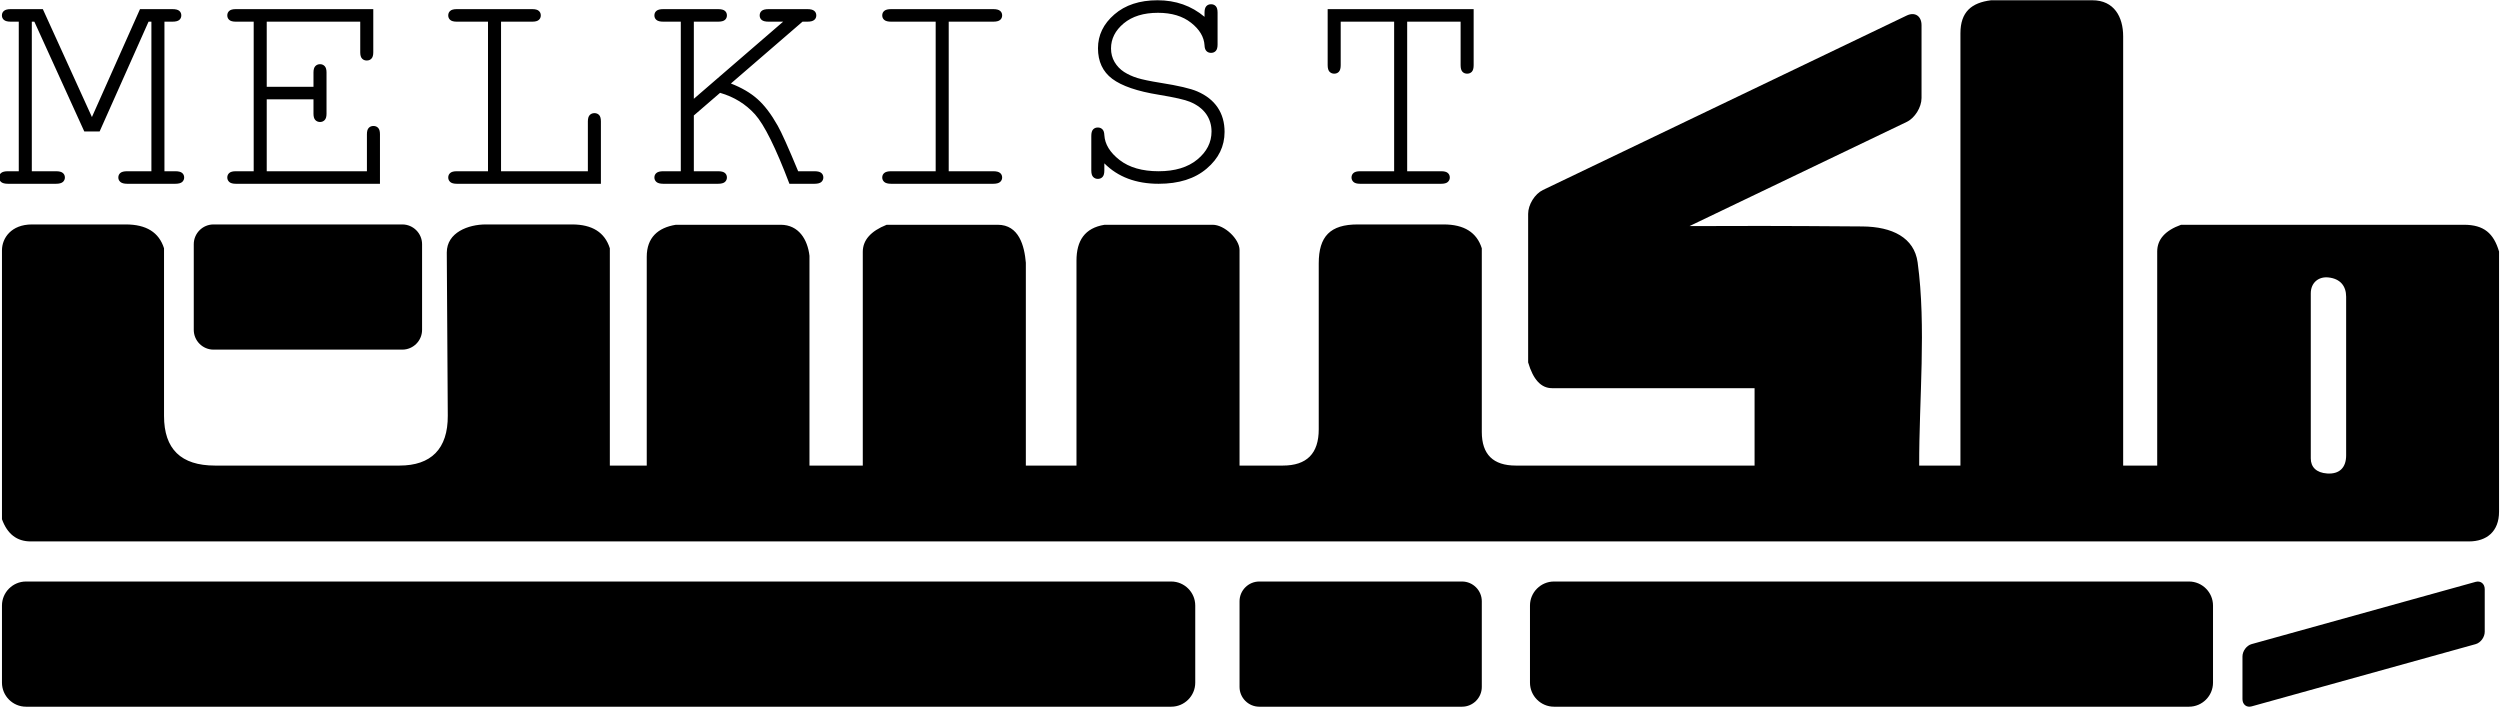
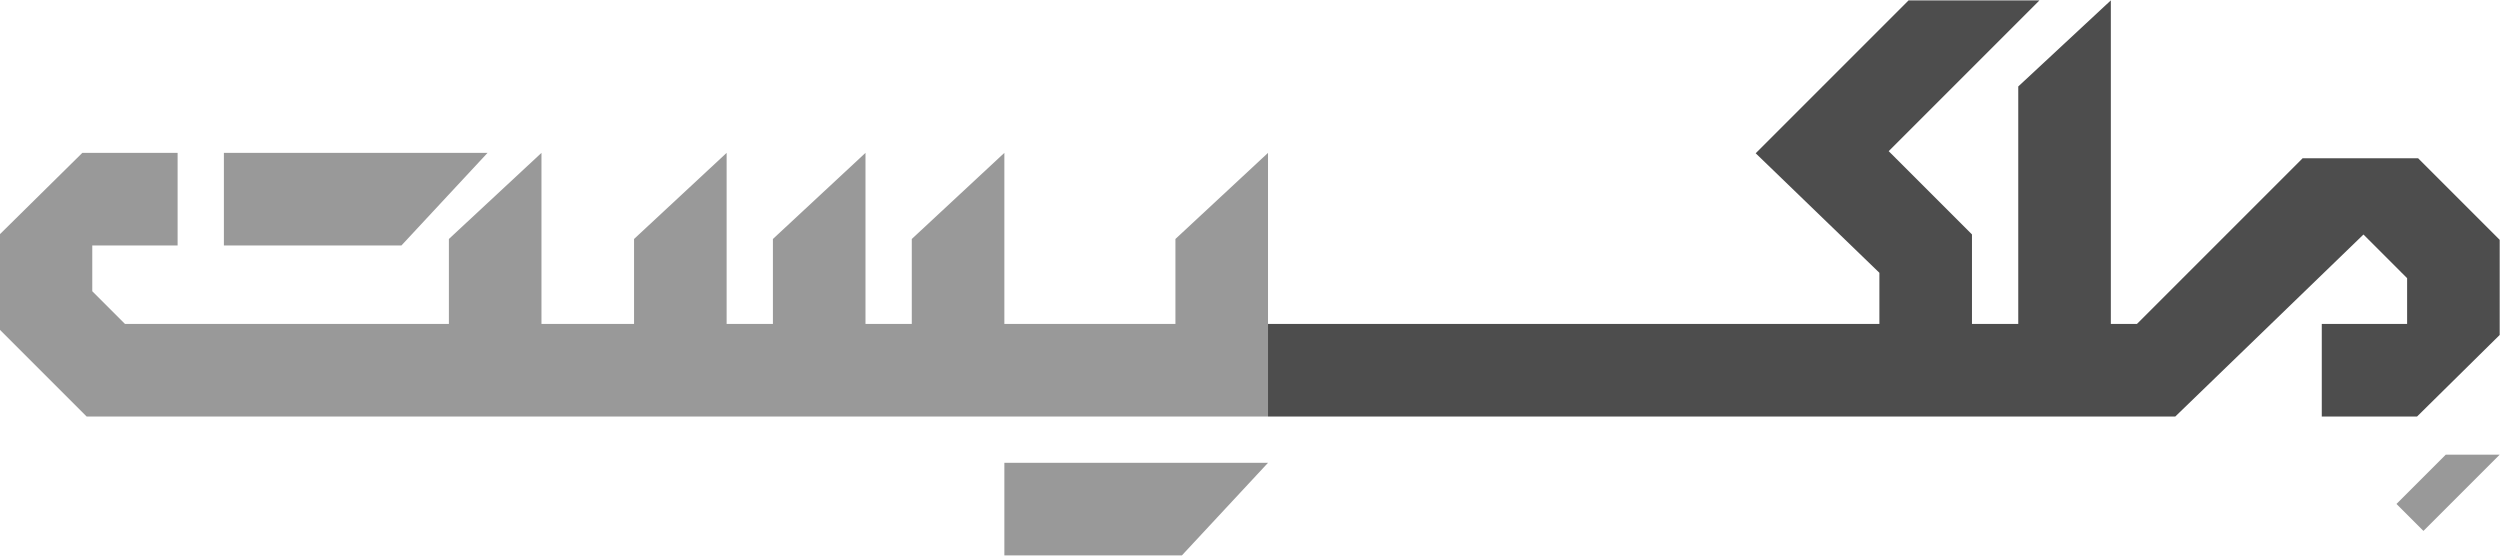
- <svg xmlns="http://www.w3.org/2000/svg" xml:space="preserve" width="100mm" height="28.258mm" version="1.1" style="shape-rendering:geometricPrecision; text-rendering:geometricPrecision; image-rendering:optimizeQuality; fill-rule:evenodd; clip-rule:evenodd" viewBox="0 0 10000 2825.8">
+ <svg xmlns="http://www.w3.org/2000/svg" xml:space="preserve" width="212.121mm" height="47.093mm" version="1.1" style="shape-rendering:geometricPrecision; text-rendering:geometricPrecision; image-rendering:optimizeQuality; fill-rule:evenodd; clip-rule:evenodd" viewBox="0 0 21212.1 4709.3">
  <defs>
    <style type="text/css">
   
-     .fil1 {fill:black}
-     .fil0 {fill:black;fill-rule:nonzero}
+     .fil2 {fill:#4D4D4D}
+     .fil1 {fill:#999999}
+     .fil0 {fill:#CEDCF7}
   
  </style>
  </defs>
  <g id="Layer_x0020_1">
-     <g id="_1482656325888">
-       <path class="fil0" d="M5628.71 86.68l0 598.28 136.13 0c12.3,0 21,2.24 26.29,6.93 5.31,4.48 8.07,10.61 8.07,18.15 0,7.14 -2.76,13.05 -8.07,17.94 -5.29,4.69 -13.99,7.14 -26.29,7.14l-324.42 0c-12.3,0 -20.99,-2.45 -26.3,-7.14 -5.3,-4.89 -8.06,-10.8 -8.06,-17.94 0,-7.54 2.76,-13.67 8.06,-18.15 5.31,-4.69 14,-6.93 26.3,-6.93l136.13 0 0 -598.28 -213.73 0 0 173.74c0,12.44 -2.34,21.2 -7.22,26.5 -4.66,5.1 -11.03,7.76 -18.87,7.76 -7.42,0 -13.57,-2.66 -18.67,-7.76 -4.86,-5.3 -7.41,-14.06 -7.41,-26.5l0 -223.9 583.96 0 0 223.9c0,12.44 -2.32,21.2 -7.21,26.5 -4.67,5.1 -11.03,7.76 -18.87,7.76 -7.85,0 -14.2,-2.66 -18.87,-7.76 -4.86,-5.3 -7.2,-14.06 -7.2,-26.5l0 -173.74 -213.75 0zm-4561.79 310.76l0 287.52 400.76 0 0 -148.04c0,-11.82 2.33,-20.18 7.21,-25.28 4.67,-5.11 11.02,-7.75 18.87,-7.75 7.84,0 14.2,2.64 18.87,7.75 4.87,5.1 7.21,13.46 7.21,25.28l0 198.2 -576.34 0c-12.29,0 -20.99,-2.45 -26.28,-7.14 -5.31,-4.89 -8.06,-10.8 -8.06,-17.94 0,-7.54 2.75,-13.67 8.06,-18.15 5.29,-4.69 13.99,-6.93 26.28,-6.93l71.26 0 0 -598.28 -71.26 0c-12.29,0 -20.99,-2.23 -26.28,-6.93 -5.31,-4.48 -8.06,-10.6 -8.06,-18.15 0,-7.54 2.75,-13.66 8.06,-18.15 5.29,-4.68 13.99,-6.93 26.28,-6.93l549.63 0 0 172.52c0,11.82 -2.34,20.18 -7.22,25.28 -4.65,5.09 -11.02,7.75 -18.86,7.75 -7.84,0 -14.21,-2.66 -18.87,-7.75 -4.89,-5.1 -7.22,-13.46 -7.22,-25.28l0 -122.36 -374.04 0 0 260.61 187.02 0 0 -57.51c0,-11.83 2.54,-20.18 7.42,-25.29 4.87,-5.1 11.24,-7.75 18.87,-7.75 7.43,0 13.57,2.65 18.46,7.75 4.86,5.11 7.41,13.46 7.41,25.29l0 165.16c0,11.83 -2.55,20.2 -7.41,25.29 -4.89,5.09 -11.03,7.75 -18.46,7.75 -7.63,0 -14,-2.66 -18.87,-7.75 -4.88,-5.09 -7.42,-13.46 -7.42,-25.29l0 -57.5 -187.02 0zm937.23 -310.76l0 598.28 347.32 0 0 -199.43c0,-11.82 2.54,-20.19 7.42,-25.28 4.87,-5.1 11.24,-7.74 18.87,-7.74 7.43,0 13.57,2.43 18.45,7.33 4.89,4.9 7.42,13.46 7.42,25.69l0 249.59 -576.33 0c-12.3,0 -20.99,-2.45 -26.3,-7.14 -5.29,-4.89 -8.06,-10.8 -8.06,-17.94 0,-7.54 2.77,-13.67 8.06,-18.15 5.31,-4.69 14,-6.93 26.3,-6.93l124.68 0 0 -598.28 -124.68 0c-12.3,0 -20.99,-2.23 -26.3,-6.93 -5.29,-4.48 -8.06,-10.6 -8.06,-18.15 0,-7.54 2.77,-13.66 8.06,-18.15 5.31,-4.68 14,-6.93 26.3,-6.93l301.53 0c12.29,0 20.99,2.25 26.28,6.93 5.32,4.49 8.06,10.61 8.06,18.15 0,7.55 -2.74,13.67 -8.06,18.15 -5.29,4.7 -13.99,6.93 -26.28,6.93l-124.68 0zm771.21 375.19l0 223.09 96.68 0c12.94,0 22.05,2.24 27.56,6.93 5.31,4.48 8.06,10.61 8.06,18.15 0,7.14 -2.75,13.05 -8.06,17.94 -5.51,4.69 -14.62,7.14 -27.56,7.14l-218.83 0c-12.72,0 -21.84,-2.45 -27.35,-7.14 -5.52,-4.89 -8.28,-10.8 -8.28,-17.94 0,-7.54 2.76,-13.67 8.28,-18.15 5.51,-4.69 14.63,-6.93 27.35,-6.93l69.97 0 0 -598.28 -69.97 0c-12.72,0 -21.84,-2.23 -27.35,-6.93 -5.52,-4.48 -8.28,-10.6 -8.28,-18.15 0,-7.54 2.76,-13.66 8.28,-18.15 5.51,-4.68 14.63,-6.93 27.35,-6.93l218.83 0c12.94,0 22.05,2.25 27.56,6.93 5.31,4.49 8.06,10.61 8.06,18.15 0,7.55 -2.75,13.67 -8.06,18.15 -5.51,4.7 -14.62,6.93 -27.56,6.93l-96.68 0 0 308.52 357.28 -308.52 -58.31 0c-12.93,0 -22.05,-2.23 -27.56,-6.93 -5.3,-4.48 -8.07,-10.6 -8.07,-18.15 0,-7.54 2.77,-13.66 8.07,-18.15 5.51,-4.68 14.63,-6.93 27.56,-6.93l155.22 0c12.71,0 21.83,2.25 27.34,6.93 5.52,4.49 8.28,10.61 8.28,18.15 0,7.55 -2.76,13.67 -8.28,18.15 -5.51,4.7 -14.63,6.93 -27.34,6.93l-19.51 0 -286.48 247.36c42.62,16.5 78.04,37.1 106.03,61.98 28.2,24.88 55.13,60.36 81.21,106.65 14.84,25.9 42.2,86.65 81.85,182.29l65.3 0c12.74,0 21.85,2.24 27.35,6.93 5.32,4.48 8.06,10.61 8.06,18.15 0,7.14 -2.74,13.05 -8.06,17.94 -5.5,4.69 -14.61,7.14 -27.35,7.14l-100.28 0c-54.51,-143.76 -100.52,-236.33 -137.62,-277.72 -37.33,-41.19 -83.76,-69.95 -139.75,-86.05l-104.94 90.52zm1019.5 -375.19l0 598.28 178.11 0c12.73,0 21.84,2.24 27.36,6.93 5.52,4.48 8.27,10.61 8.27,18.15 0,7.14 -2.75,13.05 -8.27,17.94 -5.52,4.69 -14.63,7.14 -27.36,7.14l-408.39 0c-12.73,0 -21.84,-2.45 -27.35,-7.14 -5.51,-4.89 -8.27,-10.8 -8.27,-17.94 0,-7.54 2.76,-13.67 8.27,-18.15 5.51,-4.69 14.62,-6.93 27.35,-6.93l178.12 0 0 -598.28 -178.12 0c-12.73,0 -21.84,-2.23 -27.35,-6.93 -5.51,-4.48 -8.27,-10.6 -8.27,-18.15 0,-7.54 2.76,-13.66 8.27,-18.15 5.51,-4.68 14.62,-6.93 27.35,-6.93l408.39 0c12.73,0 21.84,2.25 27.36,6.93 5.52,4.49 8.27,10.61 8.27,18.15 0,7.55 -2.75,13.67 -8.27,18.15 -5.52,4.7 -14.63,6.93 -27.36,6.93l-178.11 0zm1023.26 -19.37l0 -16.72c0,-12.03 2.33,-20.59 7.22,-25.9 4.66,-5.09 11.03,-7.74 18.87,-7.74 7.84,0 14.21,2.65 18.87,7.74 4.88,5.1 7.21,13.67 7.21,25.7l0 127.65c0,12.02 -2.33,20.6 -7.21,25.68 -4.66,5.11 -11.03,7.75 -18.87,7.75 -7.42,0 -13.57,-2.43 -18.24,-7.13 -4.87,-4.69 -7.42,-12.43 -7.85,-23.24 -2.12,-33.45 -19.93,-63.41 -53.64,-89.93 -33.72,-26.71 -77.82,-39.97 -132.53,-39.97 -57.46,0 -103.05,14.08 -136.98,42.22 -33.92,28.34 -50.89,61.78 -50.89,100.52 0,19.78 4.67,37.93 14.21,54.25 9.54,16.09 22.26,29.36 37.96,39.56 15.69,9.99 33.49,18.15 53.22,24.26 19.93,6.11 50.89,12.64 93.09,19.36 70.82,11.22 119.59,22.64 146.51,34.27 35.84,15.49 63.2,36.9 81.65,64.44 18.44,27.52 27.56,59.94 27.56,97.46 0,57.5 -23.75,106.44 -71.46,146.82 -47.5,40.58 -111.53,60.76 -192.33,60.76 -90.54,0 -162.84,-27.32 -217.13,-81.76l0 28.75c0,11.81 -2.33,20.39 -7.2,25.69 -4.66,5.11 -11.03,7.74 -18.87,7.74 -7.43,0 -13.57,-2.63 -18.66,-7.74 -4.88,-5.1 -7.43,-13.66 -7.43,-25.69l0 -138.25c0,-12.24 2.33,-21.01 7.21,-26.1 4.66,-5.1 11.02,-7.75 18.88,-7.75 7.42,0 13.56,2.44 18.23,7.13 4.88,4.69 7.42,12.44 7.84,23.25 2.13,36.5 22.48,69.74 61.08,99.7 38.8,29.99 90.75,44.88 156.05,44.88 65.32,0 117.05,-15.71 154.8,-46.9 37.95,-31.21 56.82,-68.52 56.82,-111.96 0,-26.29 -7.21,-49.74 -21.62,-70.34 -14.62,-20.39 -36.06,-36.71 -64.67,-48.53 -19.94,-8.37 -61.29,-17.75 -124.05,-28.14 -86.51,-13.88 -148.64,-35.28 -186.8,-63.83 -37.96,-28.55 -57.05,-69.33 -57.05,-122.14 0,-52.61 21.84,-97.68 65.53,-135.4 43.46,-37.73 101.14,-56.68 172.8,-56.68 72.73,0 135.3,22.01 187.87,66.26z" />
-       <path class="fil0" d="M398.45 525.91l-61.28 0 -199.75 -439.23 -10.17 0 0 598.28 96.69 0c12.72,0 21.83,2.24 27.35,6.93 5.52,4.49 8.27,10.61 8.27,18.15 0,7.14 -2.75,13.05 -8.27,17.94 -5.52,4.69 -14.63,7.14 -27.35,7.14l-192.11 0c-12.72,0 -21.84,-2.45 -27.36,-7.14 -5.51,-4.89 -8.27,-10.8 -8.27,-17.94 0,-7.54 2.76,-13.66 8.27,-18.15 5.52,-4.69 14.64,-6.93 27.36,-6.93l43.25 0 0 -598.28 -31.8 0c-12.73,0 -21.84,-2.24 -27.36,-6.93 -5.51,-4.48 -8.27,-10.6 -8.27,-18.14 0,-7.55 2.76,-13.67 8.27,-18.15 5.52,-4.7 14.63,-6.94 27.36,-6.94l128.07 0 196.35 431.68 192.32 -431.68 129.56 0c12.94,0 22.05,2.24 27.56,6.94 5.31,4.48 8.06,10.6 8.06,18.15 0,7.54 -2.75,13.66 -8.06,18.14 -5.51,4.69 -14.62,6.93 -27.56,6.93l-31.8 0 0 598.28 43.26 0c12.93,0 22.05,2.24 27.56,6.93 5.3,4.49 8.06,10.61 8.06,18.15 0,7.14 -2.76,13.05 -8.06,17.94 -5.51,4.69 -14.63,7.14 -27.56,7.14l-192.12 0c-12.51,0 -21.63,-2.45 -27.14,-7.14 -5.73,-4.89 -8.48,-10.8 -8.48,-17.94 0,-7.54 2.75,-13.66 8.06,-18.15 5.51,-4.69 14.63,-6.93 27.56,-6.93l96.69 0 0 -598.28 -11.44 0 -195.72 439.23z" />
-       <path class="fil0" d="M8628.81 1862.29l0 -856.12c0,-48.62 32.12,-84.32 95.47,-107.07l1131.84 0c79.86,0 118.67,34.52 140.08,107.07l0 1040.38c0,80 -49.96,119.12 -120.45,119.12 -3422.21,0 -6331.01,0 -9753.21,0 -54.83,0 -93.25,-29.45 -114.66,-88.78l0 -1075.63c0,-49.07 37.23,-103.5 120.01,-103.5l375.19 0c82.09,0 132.95,31.67 153.03,95.48l0 670.52c0,132.48 67.81,198.53 203.88,198.53l737.97 0c126.25,0 193.98,-66.45 193.17,-199.86l-4.01 -652.25c0,-80.82 87.04,-112.42 155.7,-112.42l345.3 0c80.75,0 131.16,31.67 151.24,95.48l0 869.05 147.62 0 0 -835.15c0,-76.75 44.91,-116.54 116.44,-128.04l419.37 0c72.43,0 107.78,59.74 115.1,124.02l0 839.17 213.25 0 0 -854.78c0,-46.85 31.67,-82.99 95.47,-108.41l444.35 0c85.07,0 106.72,84.71 112.42,151.68l0 811.51 202.54 0 0 -819.53c0,-79.88 32.84,-130.87 112.43,-143.66l432.3 0c47.25,0 107.52,57.12 107.52,100.83l0 862.36 173.13 0c95.91,0 143.65,-48.18 143.65,-144.99l0 -663.84c0,-108.25 46.13,-155.7 155.7,-155.7l343.97 0c81.64,0 132.5,31.67 152.58,95.48l0 734.77c0,89.67 45.5,134.28 136.06,134.28l955.03 0 0 -309.61 -810.25 0c-43.68,0 -75.39,-34.35 -95.48,-103.06 0,-198.05 0,-396.09 0,-594.14 0,-36.91 26.65,-79.9 59.24,-95.53l1455.1 -697.82c32.58,-15.62 59.24,1.82 59.24,38.72l0 291.26c0,36.91 -26.67,79.92 -59.24,95.54l-868.95 416.71c188.98,-0.83 348.98,-1.25 691.74,1.43 119.1,0.93 207.3,44.66 220.84,143.66 35.19,257.42 5.41,550.54 6.24,812.84l164.96 0 0 -1729.19c0,-85.29 44.1,-122.37 122.69,-132.06l405.09 0c87.18,0 123.13,66.97 123.13,144.1l0 1717.15 136.17 0zm-7774.76 -964.53l755.25 0c43.44,0 78.99,35.53 78.99,78.99l0 342.76c0,43.46 -35.55,78.99 -78.99,78.99l-755.25 0c-43.45,0 -78.99,-35.53 -78.99,-78.99l0 -342.76c0,-43.46 35.54,-78.99 78.99,-78.99zm8152.31 1678.69l896.08 -248.98c20.06,-5.58 36.48,7.56 36.48,29.15l0 170.51c0,21.61 -16.43,43.87 -36.48,49.44l-896.08 248.98c-20.05,5.57 -36.48,-7.55 -36.48,-29.16l0 -170.52c0,-21.6 16.41,-43.85 36.48,-49.42zm-3969.21 -250.38l811.06 0c43.45,0 78.99,35.53 78.99,78.98l0 342.77c0,43.45 -35.54,78.99 -78.99,78.99l-811.06 0c-43.44,0 -78.98,-35.54 -78.98,-78.99l0 -342.77c0,-43.45 35.54,-78.98 78.98,-78.98zm4205.98 -1152.6l0 660.27c0,33.9 21.52,57.28 65.59,60.23 49.25,3.29 75.84,-23.68 75.84,-72.28l0 -634.84c0,-42.83 -23.58,-72.44 -71.83,-77.18 -38.17,-3.76 -69.6,20.67 -69.6,63.8z" />
-       <path class="fil1" d="M6216 2326.07l2539.97 0c52.84,0 96.08,43.22 96.08,96.06l0 308.61c0,52.84 -43.24,96.07 -96.08,96.07l-2539.97 0c-52.84,0 -96.08,-43.23 -96.08,-96.07l0 -308.61c0,-52.84 43.24,-96.06 96.08,-96.06zm-6112.05 0l4580.97 0c52.87,0 96.07,43.22 96.07,96.06l0 308.61c0,52.84 -43.2,96.07 -96.07,96.07l-4580.97 0c-52.87,0 -96.07,-43.23 -96.07,-96.07l0 -308.61c0,-52.84 43.2,-96.06 96.07,-96.06z" />
+     <path class="fil0" d="M11539.17 -2042.68c-1.27,1.65 -2.61,2.37 -2.97,5.47 -1.4,12.38 -7.84,-7.96 -6.95,71.61l0.09 606.75c0,226.75 -9.98,476.97 1.07,700.81l-877.66 -1.87 1.23 -1367.06c-9.49,-18.44 -1.23,-16.26 -12.46,-3.9 28.15,43.55 -14.77,1339.76 11.23,1370.74l846.48 9c48.56,-1.42 38.87,3.86 38.53,-101.03l0 -714.2c0,-183.03 -10.16,-397.11 1.41,-576.32z" />
+     <path class="fil0" d="M6330.21 -660.64l759.84 8.47c60.22,0.4 77.15,15.93 78.31,-37.69 2.68,-125.23 -10.94,-835.94 5.33,-890.73 -21.39,9.53 -14.67,12.86 -14.89,44.67 -1.52,229.93 -7.28,702.09 1.83,877.59l-830.42 -2.31z" />
+     <g id="_2279402800736">
+       <path class="fil1" d="M4074.36 3534.13l519.91 0 6164.6 0c0,-745.68 0,-1491.37 0,-2237.05l-785.51 730.56 0 720.98 -1451.54 0 0 -1451.54 -785.5 730.56 0 720.98 -392.76 0 0 -1451.54 -785.51 730.56 0 720.98 -392.76 0 0 -1451.54 -785.51 730.56 0 720.98 -785.51 0 0 -1451.54 -785.51 730.56 0 720.98 -2748.17 0 -277.69 -277.69 0 -388.34 724.06 0 0 -785.51 -808.46 0 -701.11 691.97 0 807.26 737.82 737.82 133.92 0 358.59 0 2846.64 0zm-2174.64 -1451.54l0 -785.51 2237.04 0 -730.56 785.51 -1506.48 0zm6622.1 2629.81l0 -785.51 2237.05 0 -730.56 785.51 -1506.49 0z" />
+       <path class="fil2" d="M18456.84 3534.13l1596.72 -1544.23 370.37 370.37 0 388.34 -724.06 0 0 785.51 808.46 0 701.11 -691.97 0 -807.26 -691.97 -691.98 -980.3 0 -1405.7 1405.71 -221.35 0 0 -2745.52 -785.51 730.56 0 2014.96 -392.74 0 -0.01 -759.44 -706.55 -706.55 1279.52 -1279.53 -1110.87 0c-432.44,432.45 -864.87,864.9 -1297.31,1297.32l1049.7 1014.14 0 434.06 -5187.48 0 0 785.51 7697.97 0z" />
+       <polygon class="fil1" points="20333.69,4275.89 20751.94,3857.64 21209.45,3857.64 20562.43,4504.65 " />
    </g>
  </g>
</svg>
